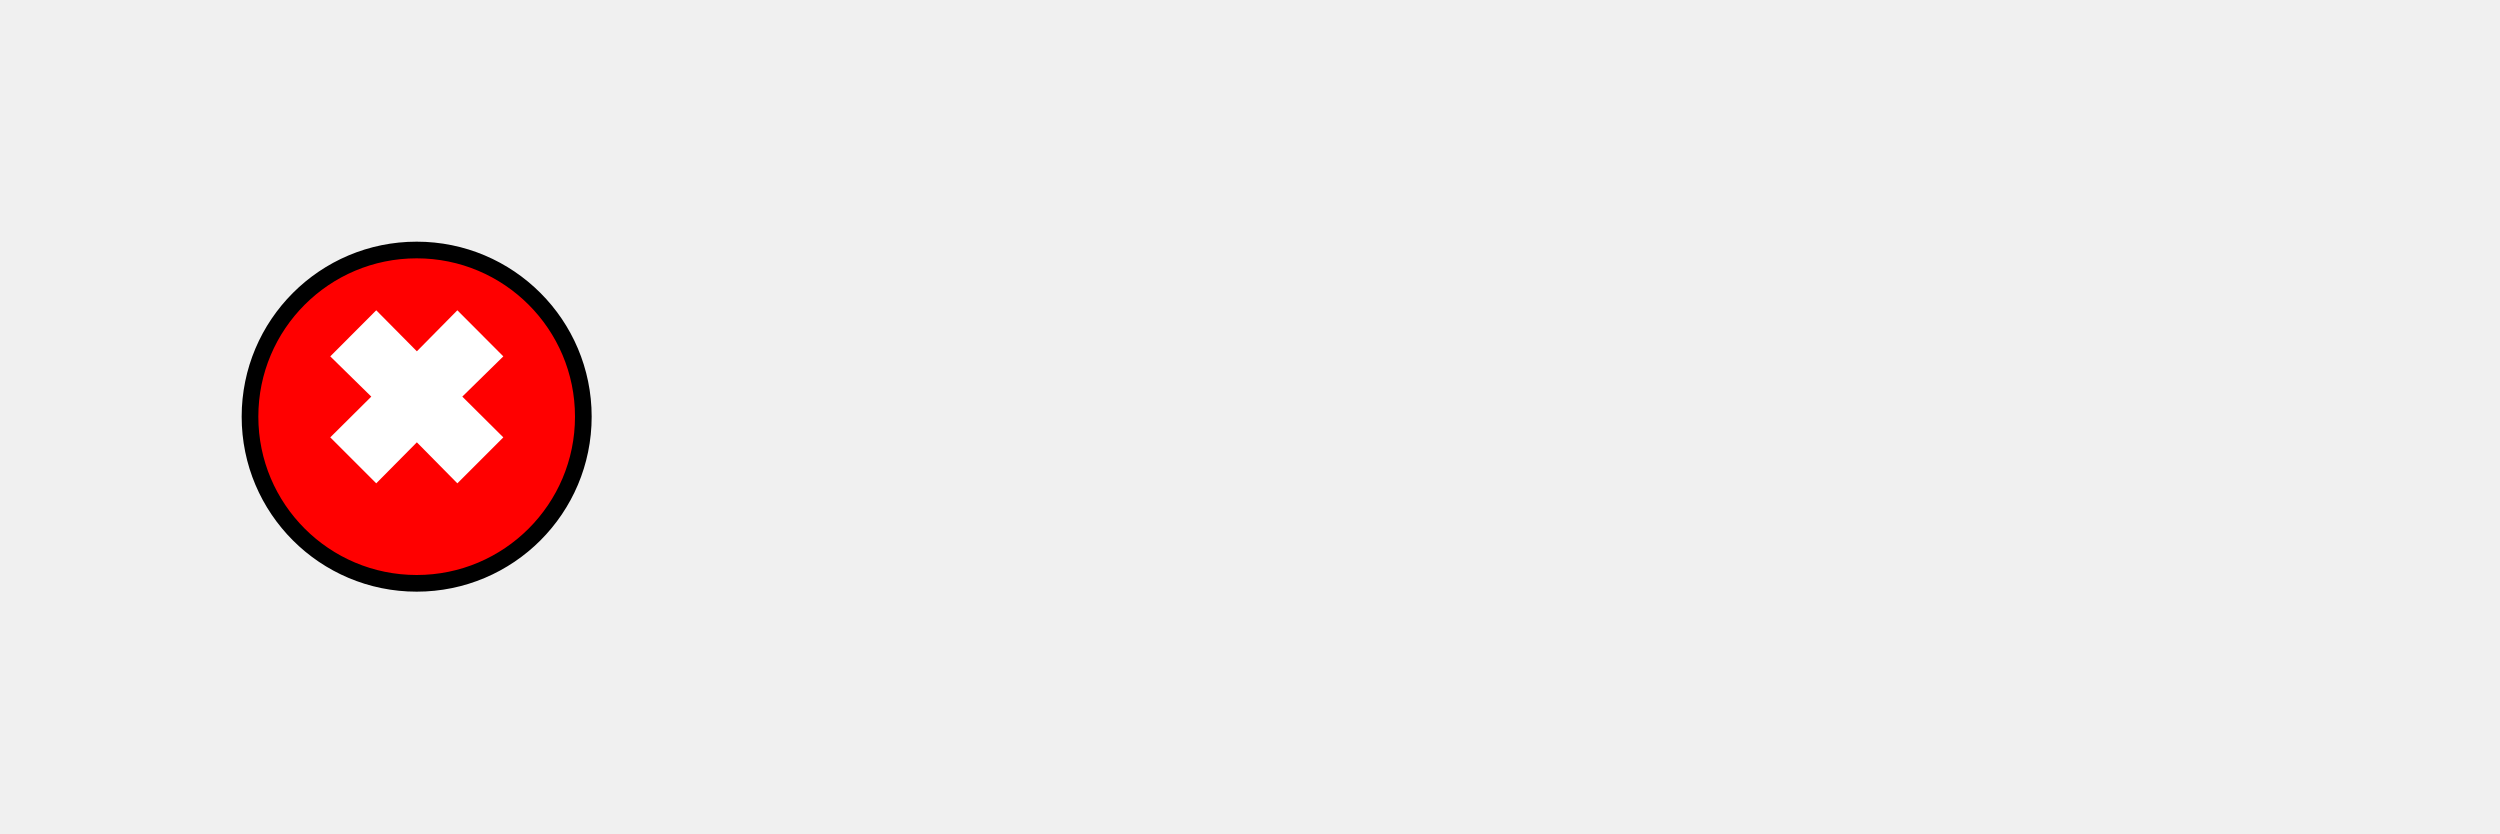
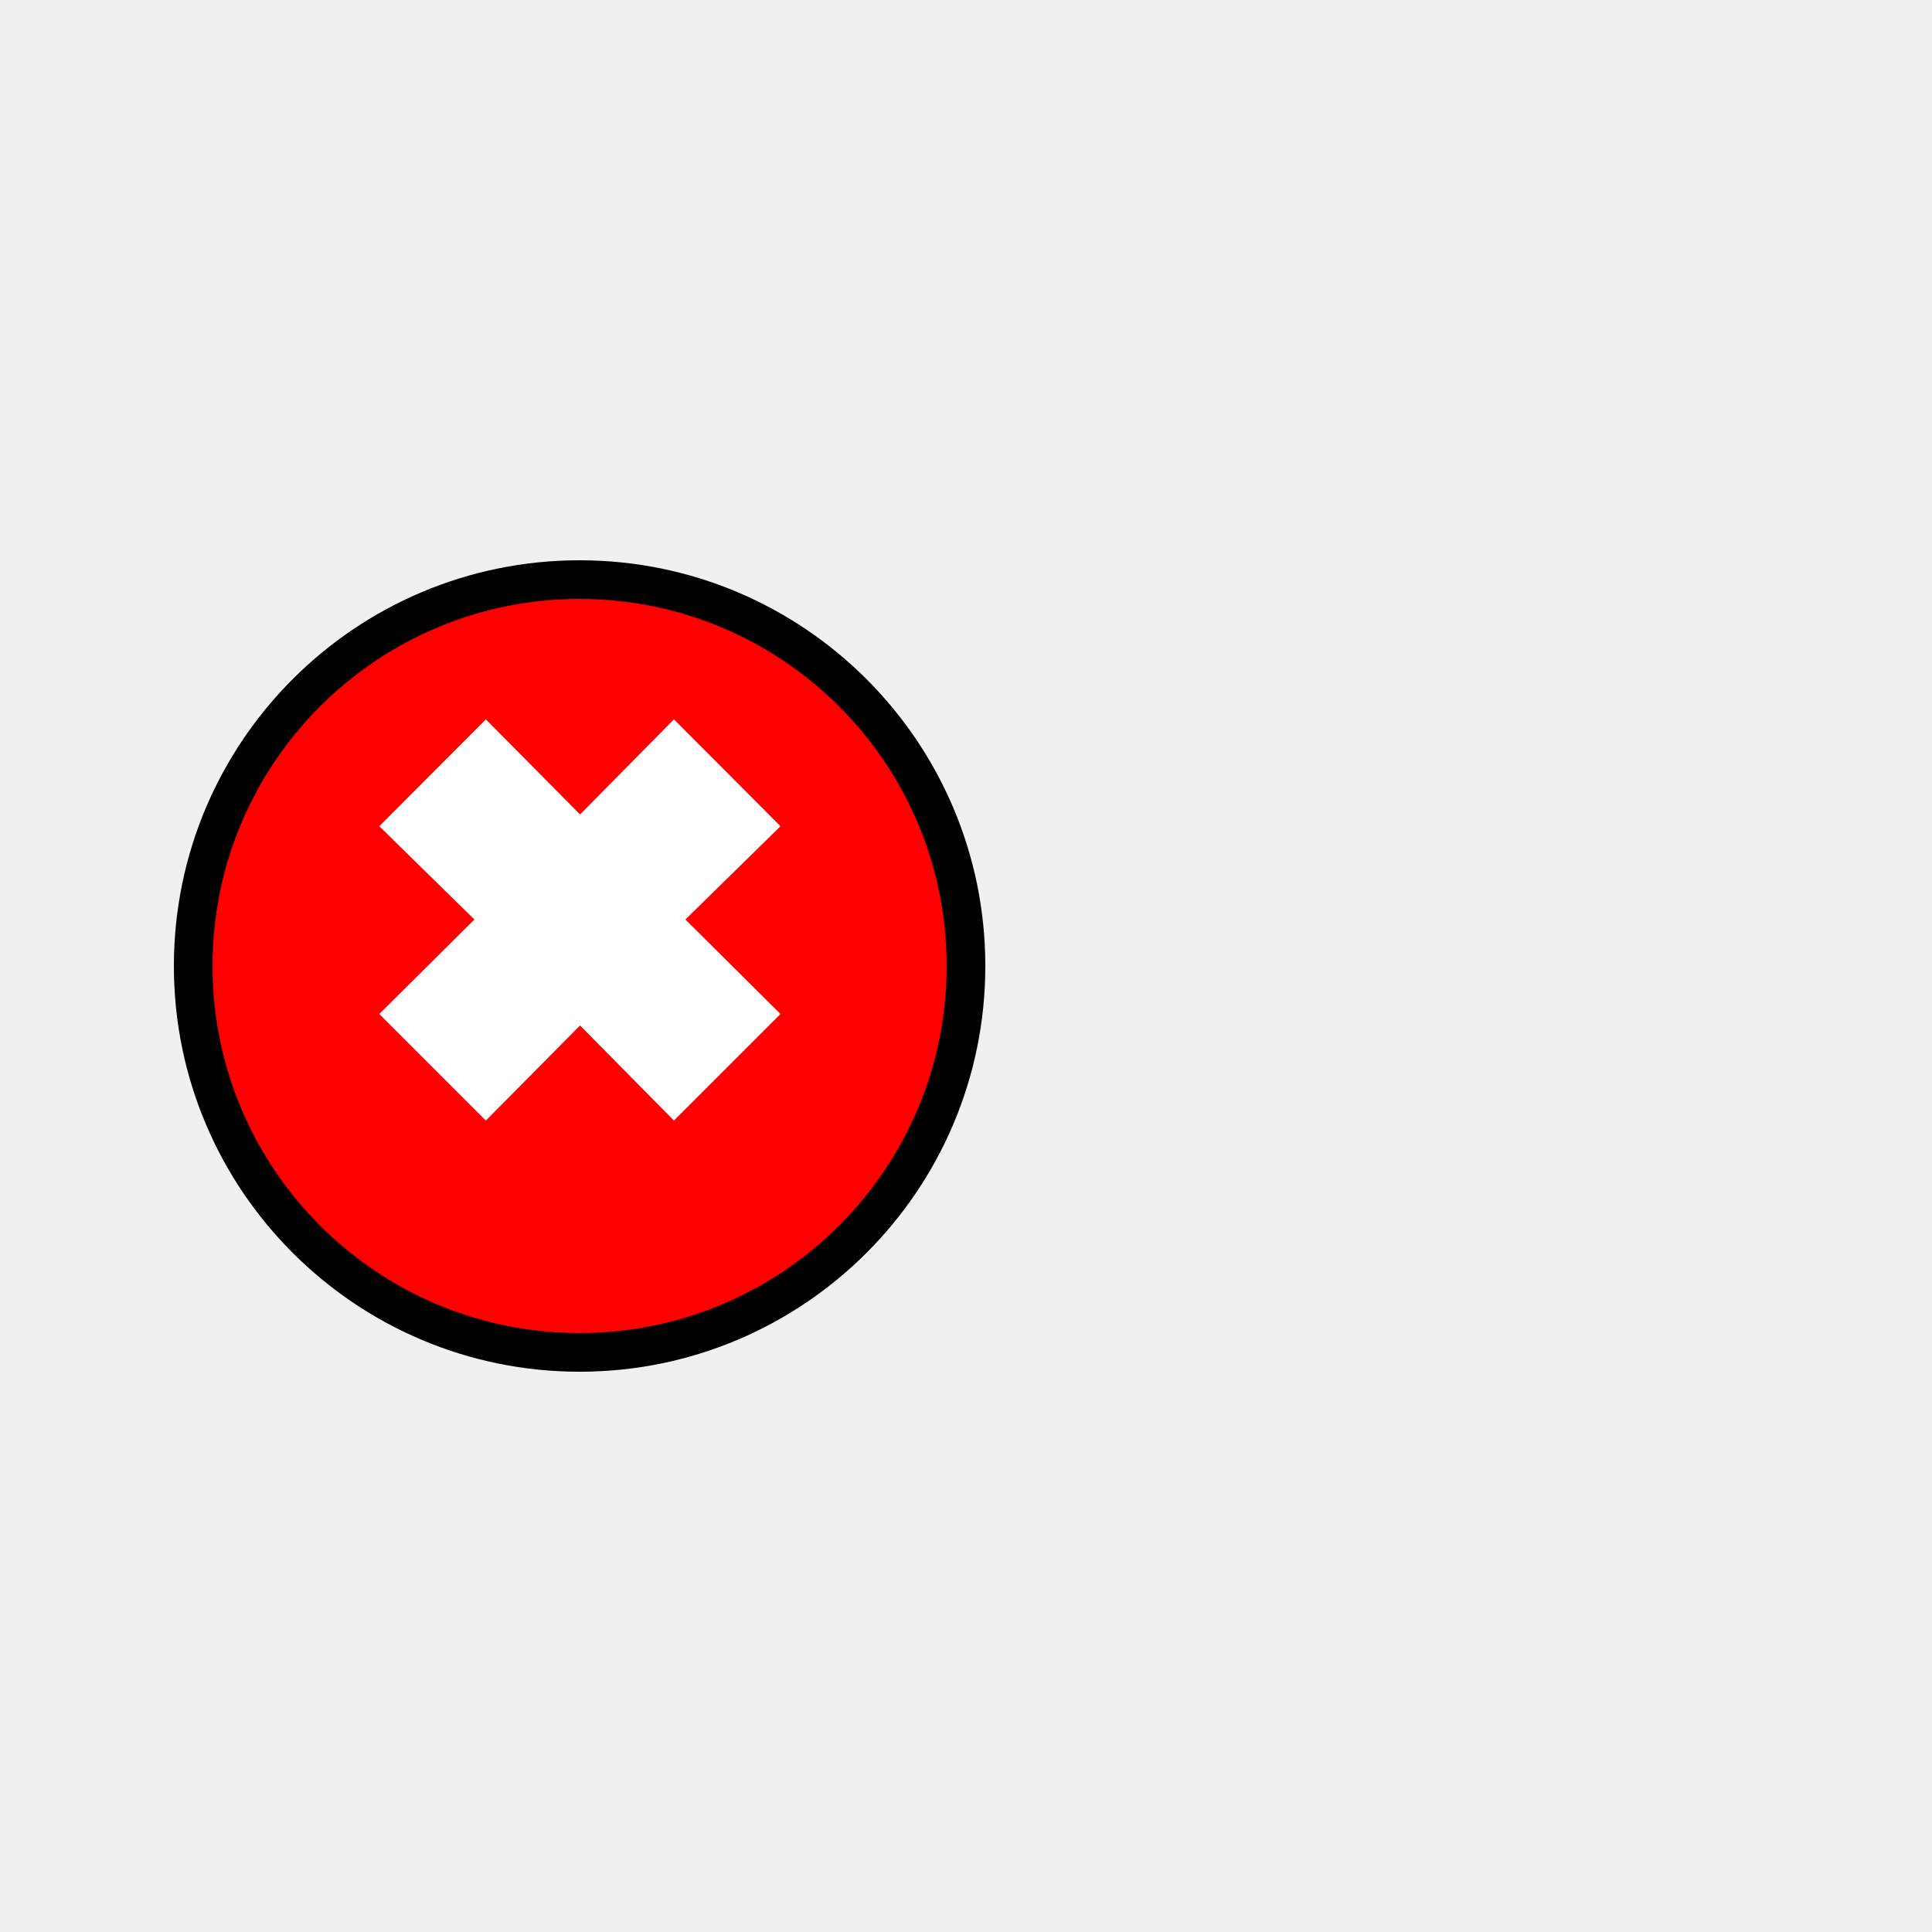
- <svg xmlns="http://www.w3.org/2000/svg" width="300" height="100" viewBox="0 0 300 100">
-   <circle cx="50" cy="50" r="20" fill="red" stroke="black" stroke-width="2" />
-   <text x="50" y="58" font-size="30" text-anchor="middle" fill="white" font-weight="bold">✖</text>
+ <svg xmlns="http://www.w3.org/2000/svg" viewBox="0 0 100 100">
+   <circle cx="30" cy="50" r="20" fill="red" stroke="black" stroke-width="2" />
+   <text x="30" y="58" font-size="30" text-anchor="middle" fill="white" font-weight="bold">✖</text>
</svg>
